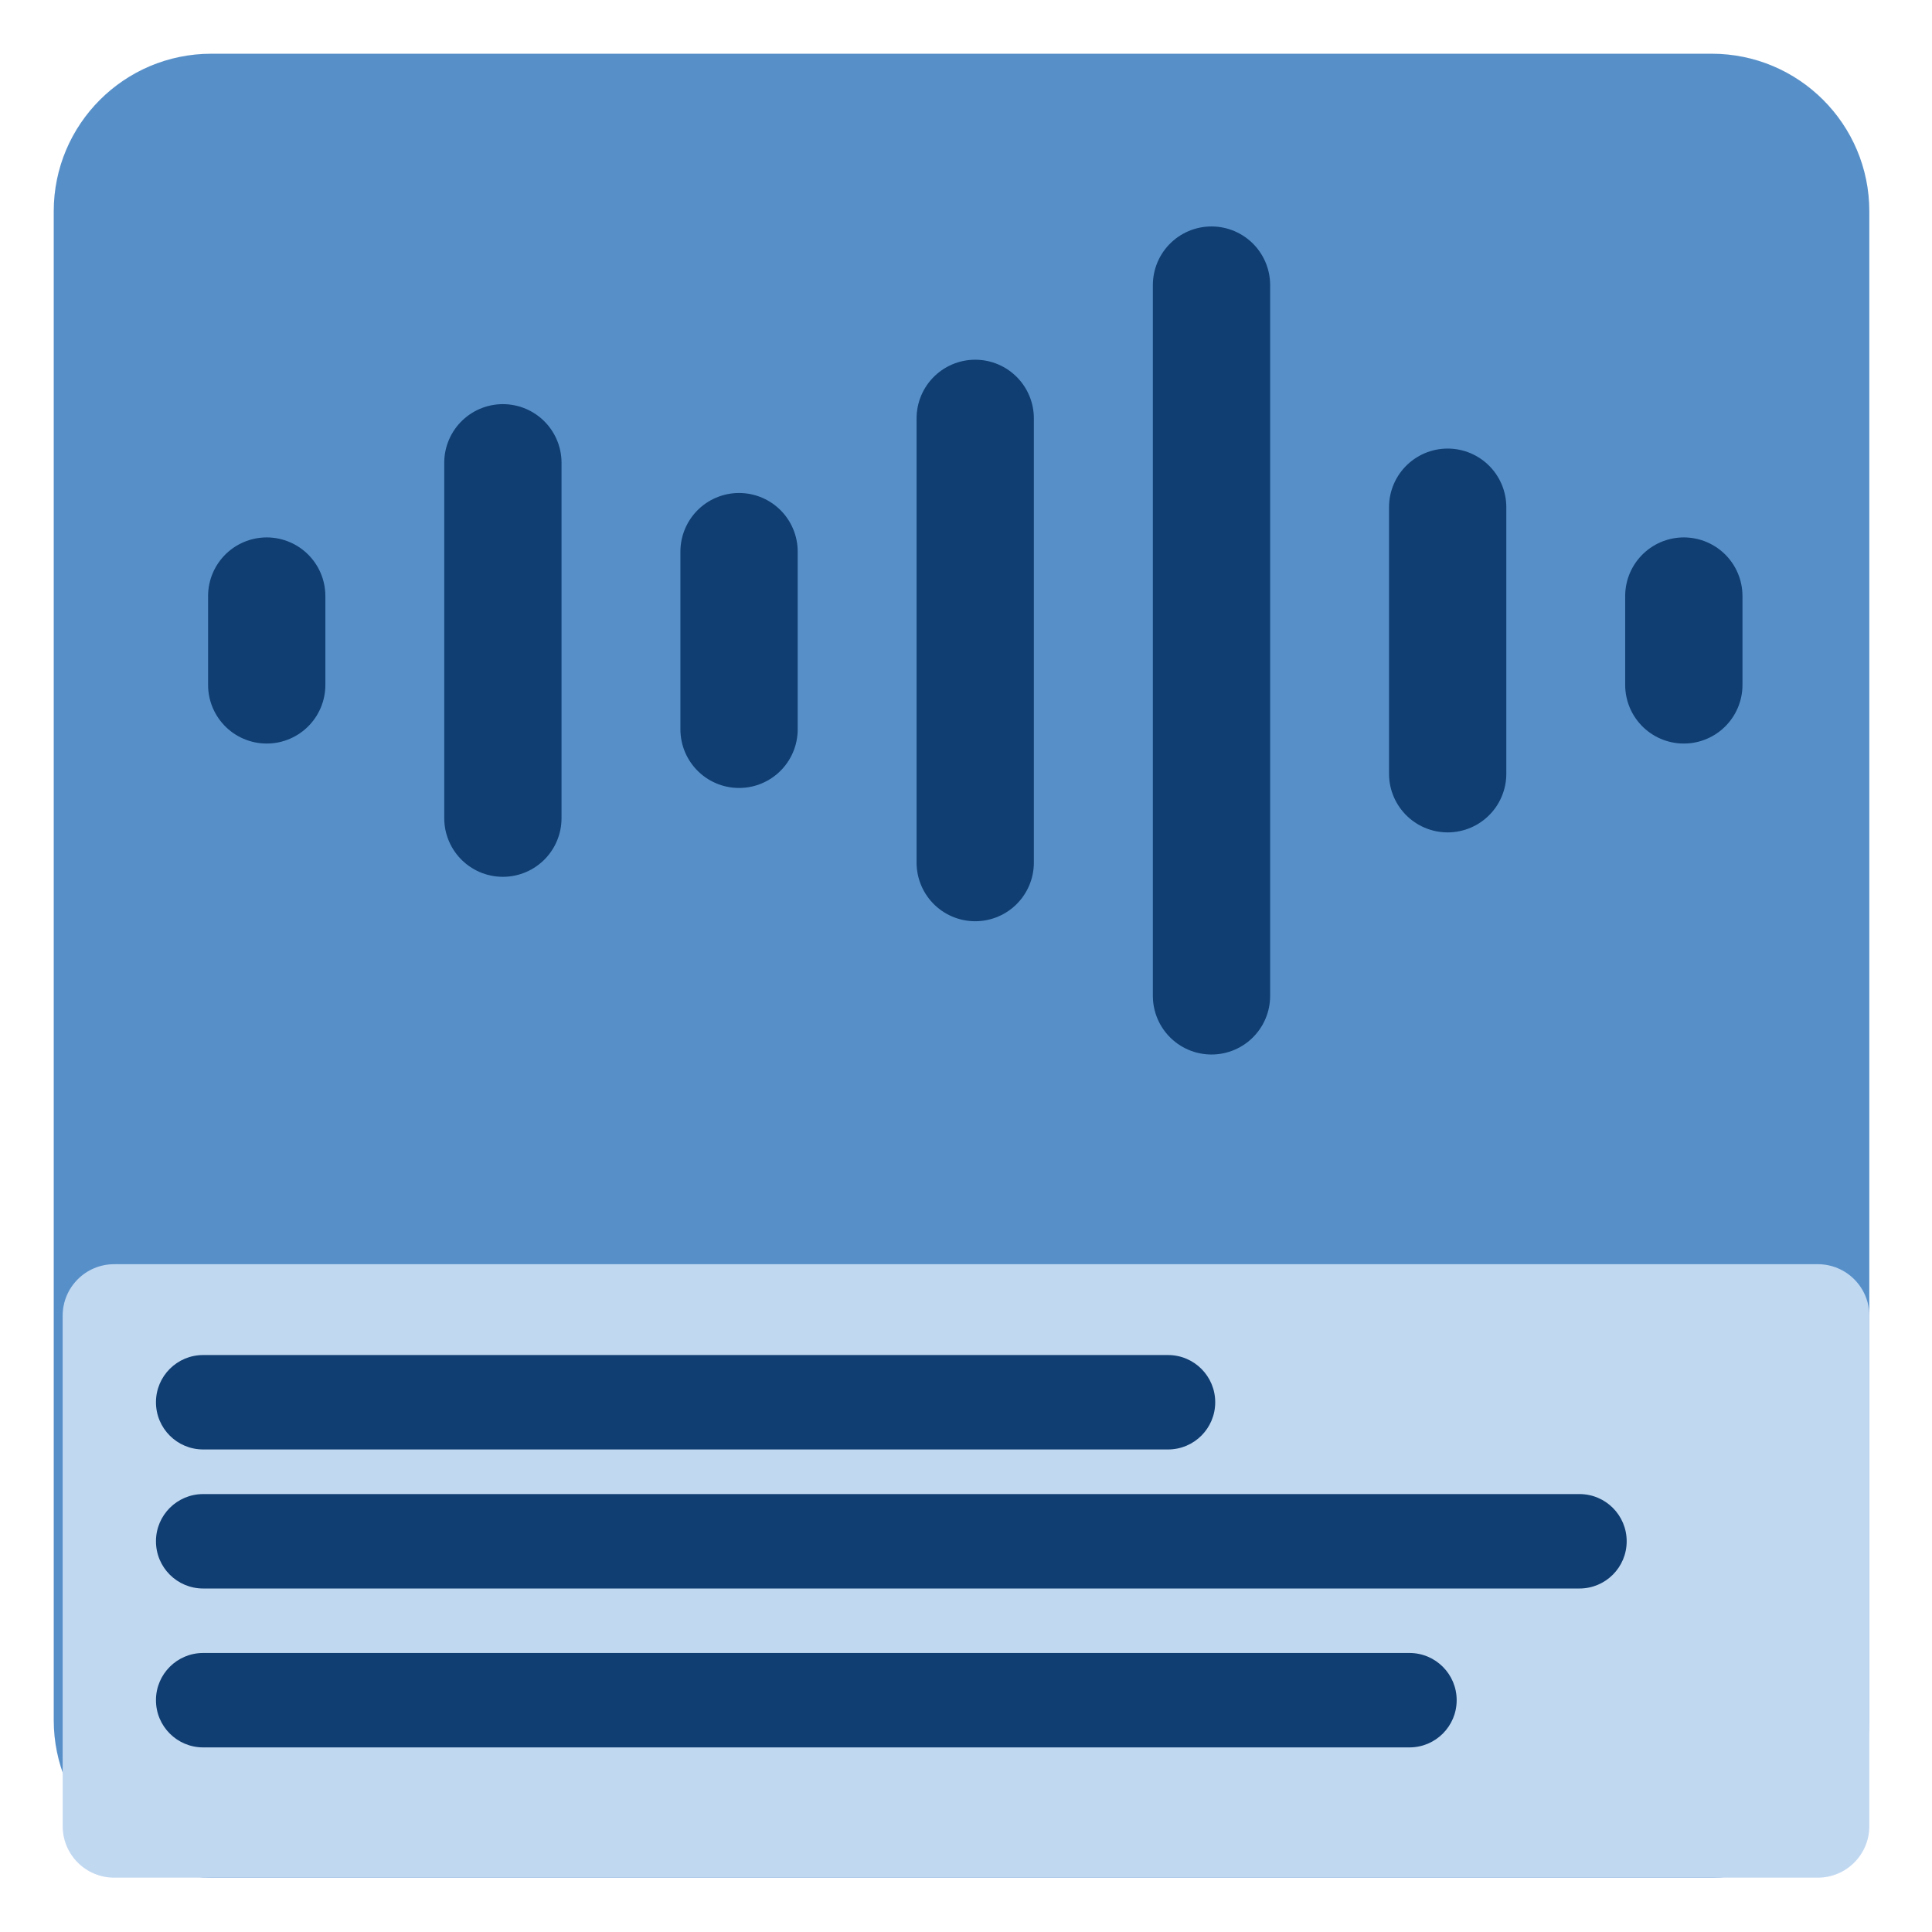
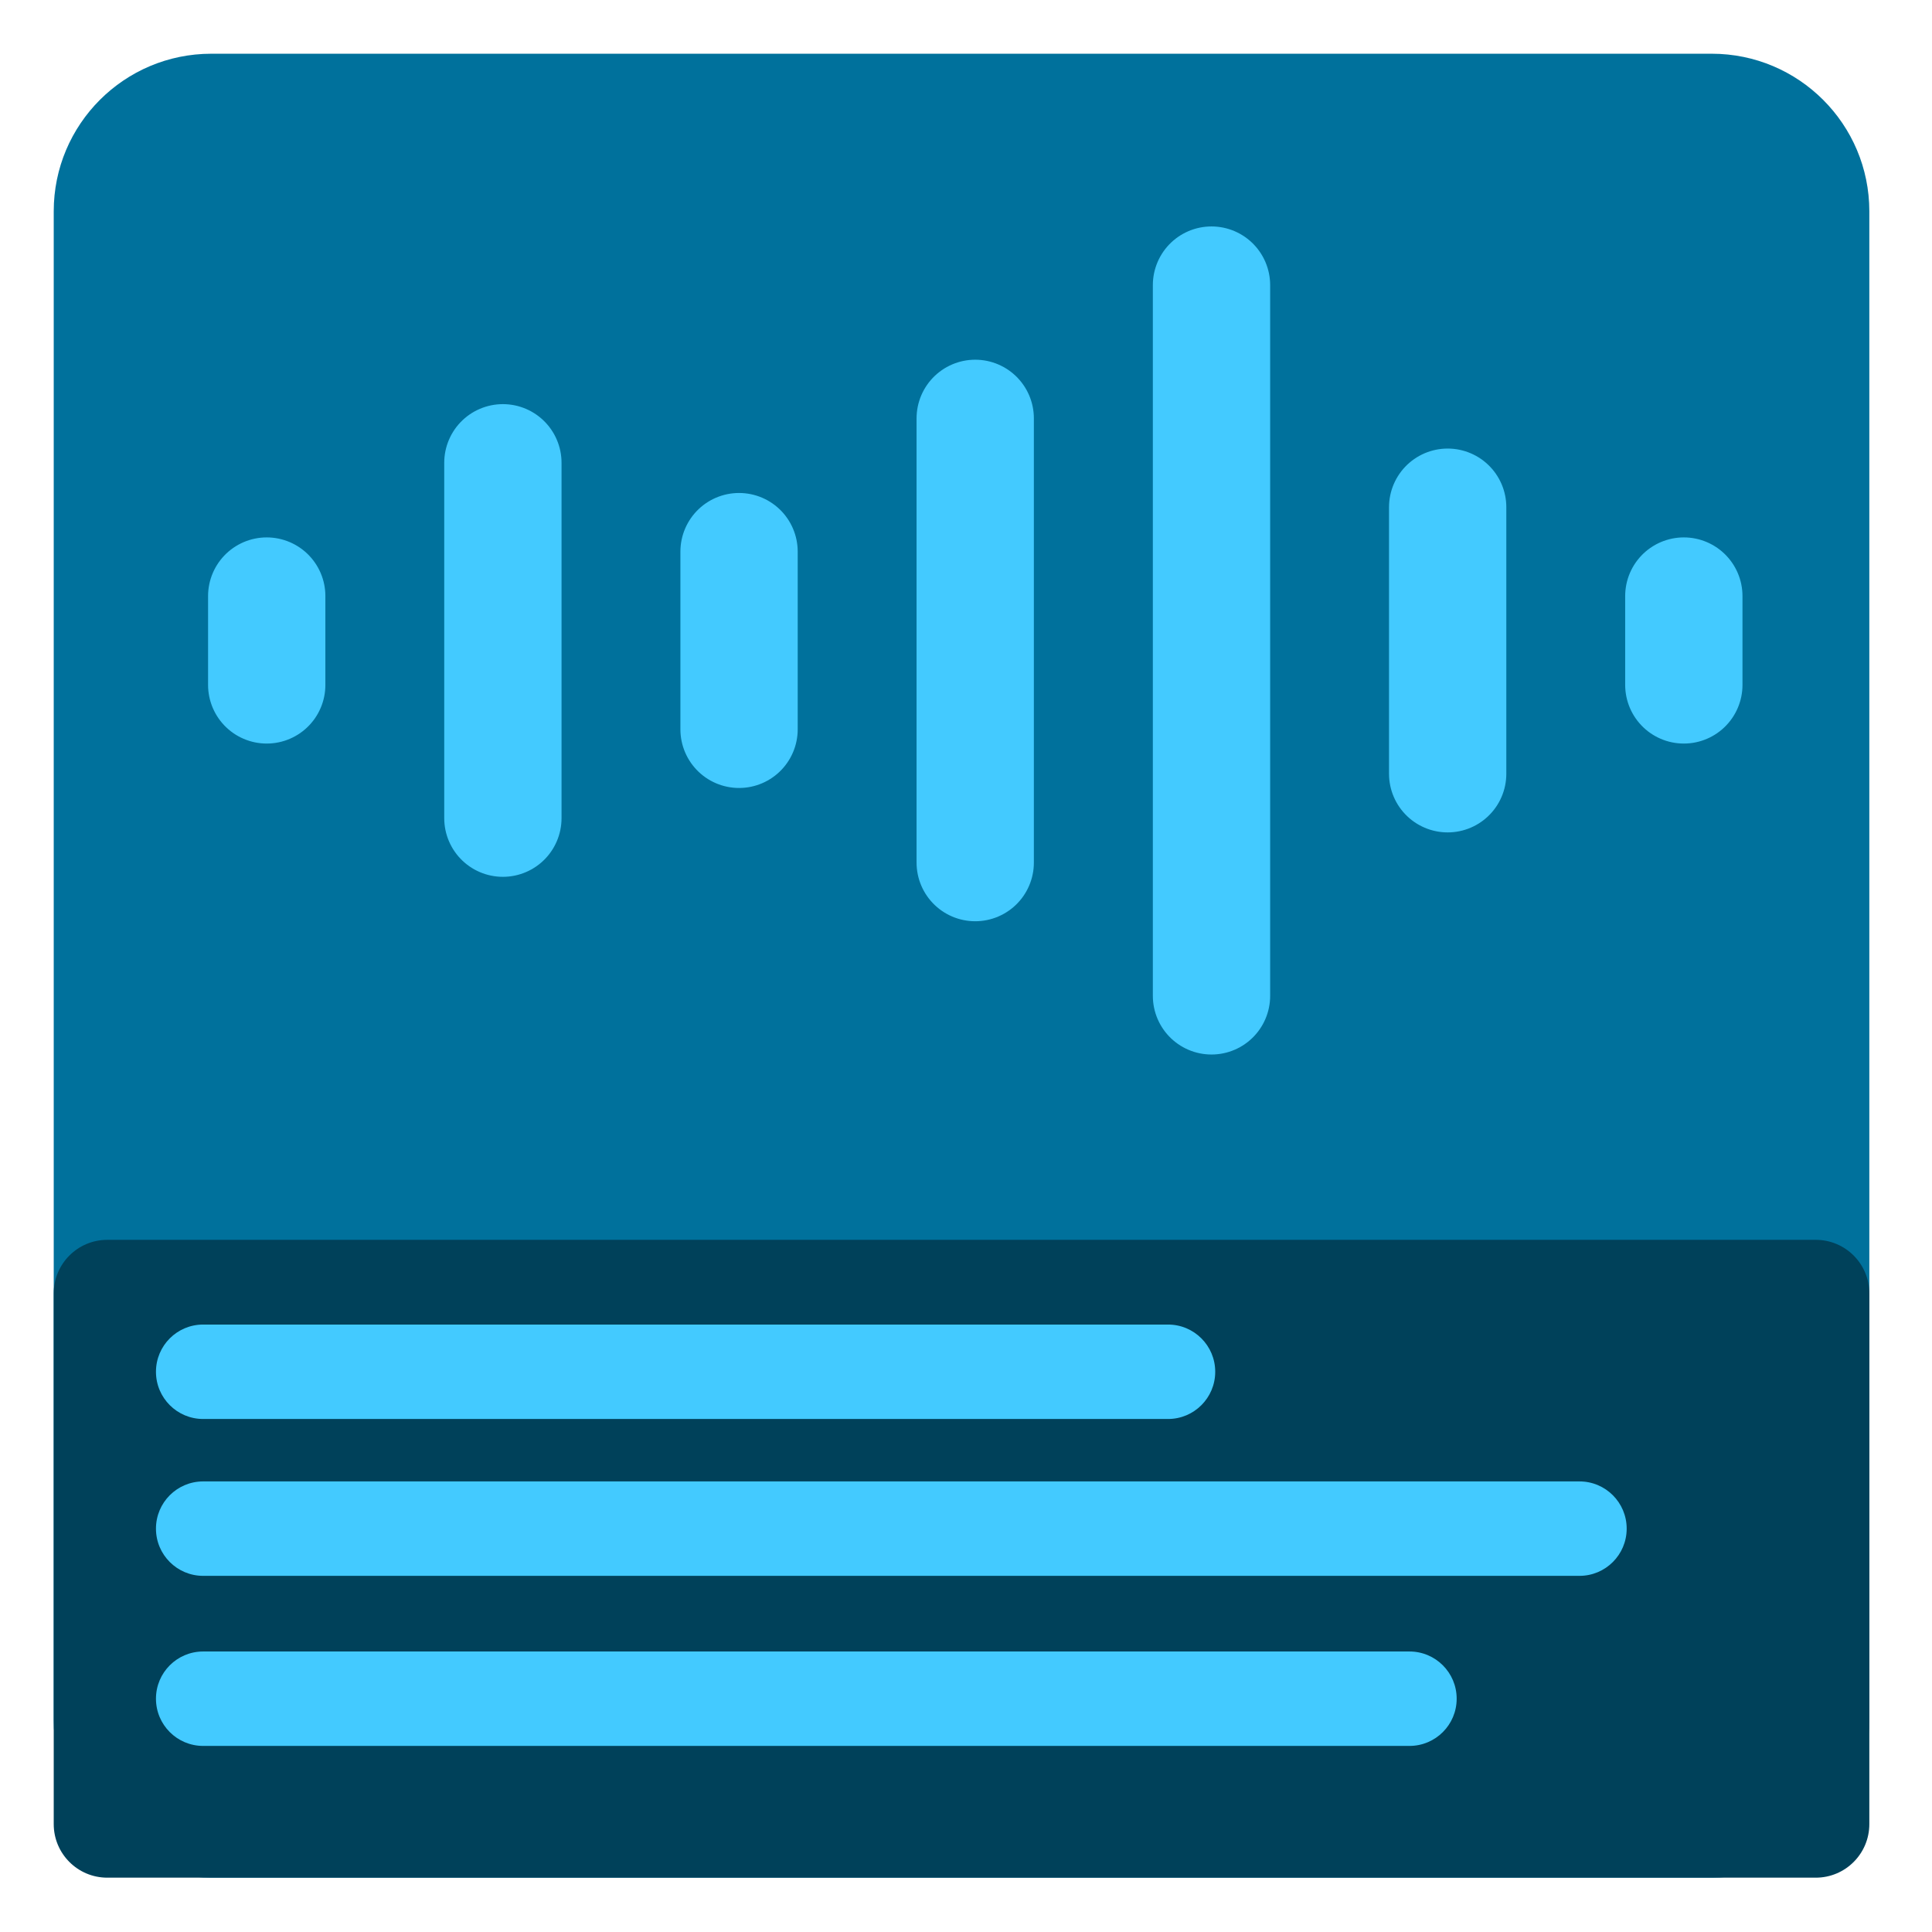
<svg xmlns="http://www.w3.org/2000/svg" width="32.183" height="32.173" version="1.1" viewBox="0 0 32.183 32.173">
  <g transform="translate(-44.156 -43.82)">
-     <rect x="45.051" y="44.715" width="30.244" height="30.383" ry="2.625" fill="#5790c9" fill-rule="evenodd" style="paint-order:normal" />
-     <rect x="45.2" y="64.879" width="30.095" height="10.219" ry=".858" fill="#c1d8f1" style="paint-order:normal" />
-     <g fill="#103e72">
-       <rect x="46.754" y="66.392" width="17.645" height="1.573" ry=".786" stroke-width="8.979" />
-       <rect x="46.754" y="68.708" width="24.499" height="1.573" ry=".786" stroke-width="10.58" />
-       <rect x="46.754" y="71.355" width="21.667" height="1.573" ry=".786" stroke-width="9.949" />
+     <g>
+       <rect x="45.051" y="44.715" width="30.244" height="30.383" ry="2.625" fill="#00719c" fill-rule="evenodd" style="paint-order:normal" />
+       <rect x="45.051" y="64.473" width="30.244" height="10.625" ry=".892" fill="#00415a" stroke-width="1.022" style="paint-order:normal" />
+       <g transform="translate(0 .17928)" fill="#43caff">
+         <rect x="46.754" y="65.705" width="17.645" height="1.573" ry=".786" stroke-width="8.979" />
+         <rect x="46.754" y="68.318" width="24.499" height="1.573" ry=".786" stroke-width="10.58" />
+         <rect x="46.754" y="71.151" width="21.667" height="1.573" ry=".786" stroke-width="9.949" />
+       </g>
    </g>
-     <path d="m60.401 50.789v7.4m-3.934-5.18v2.96m-3.934-4.44v5.92m-3.934-3.7v1.48m15.738-6.66v11.84m3.934-8.14v4.44m3.934-2.96v1.48" stroke="#103e72" stroke-linecap="round" stroke-linejoin="round" stroke-width="1.954" />
+     <path d="m60.401 50.789v7.4m-3.934-5.18v2.96m-3.934-4.44v5.92m-3.934-3.7v1.48m15.738-6.66v11.84m3.934-8.14v4.44m3.934-2.96v1.48" stroke="#43caff" stroke-linecap="round" stroke-linejoin="round" stroke-width="1.954" />
  </g>
</svg>
